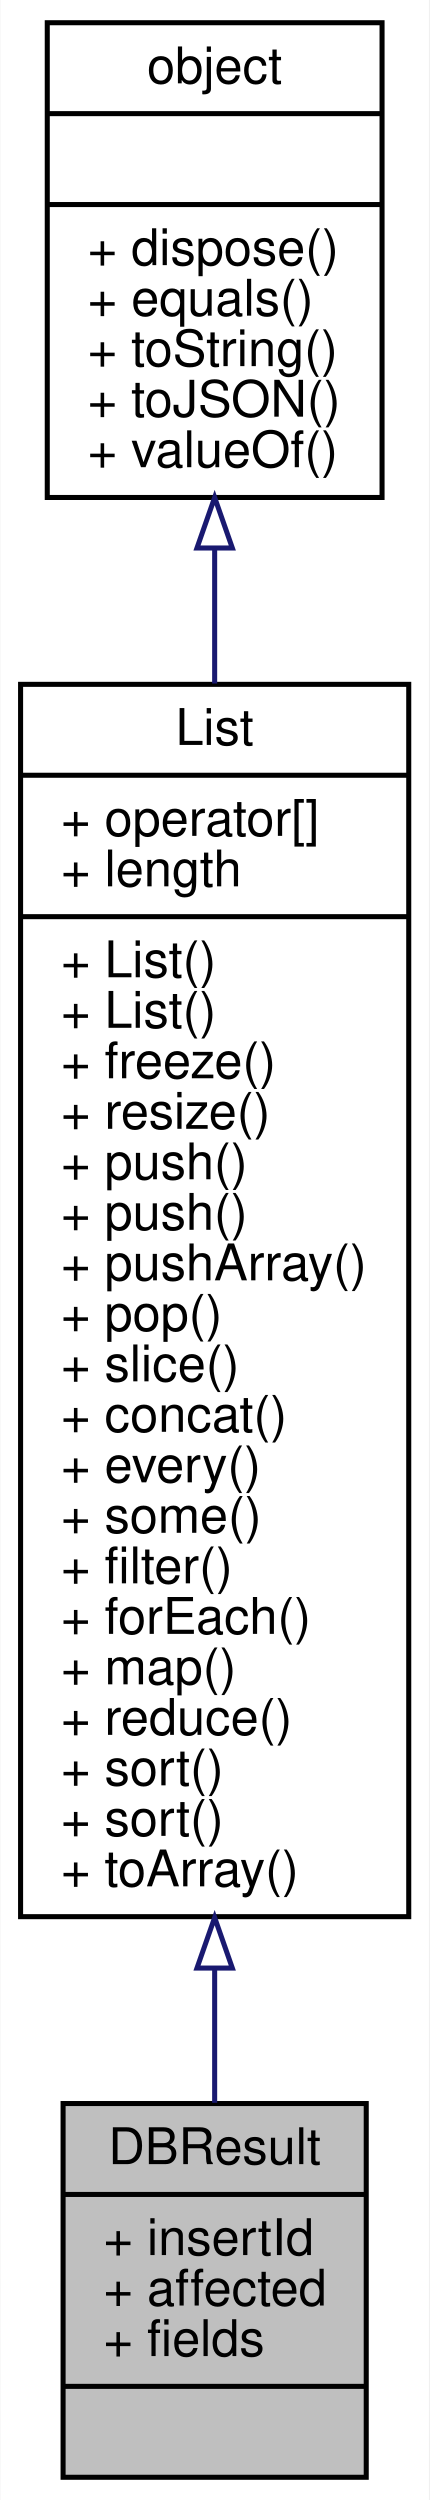
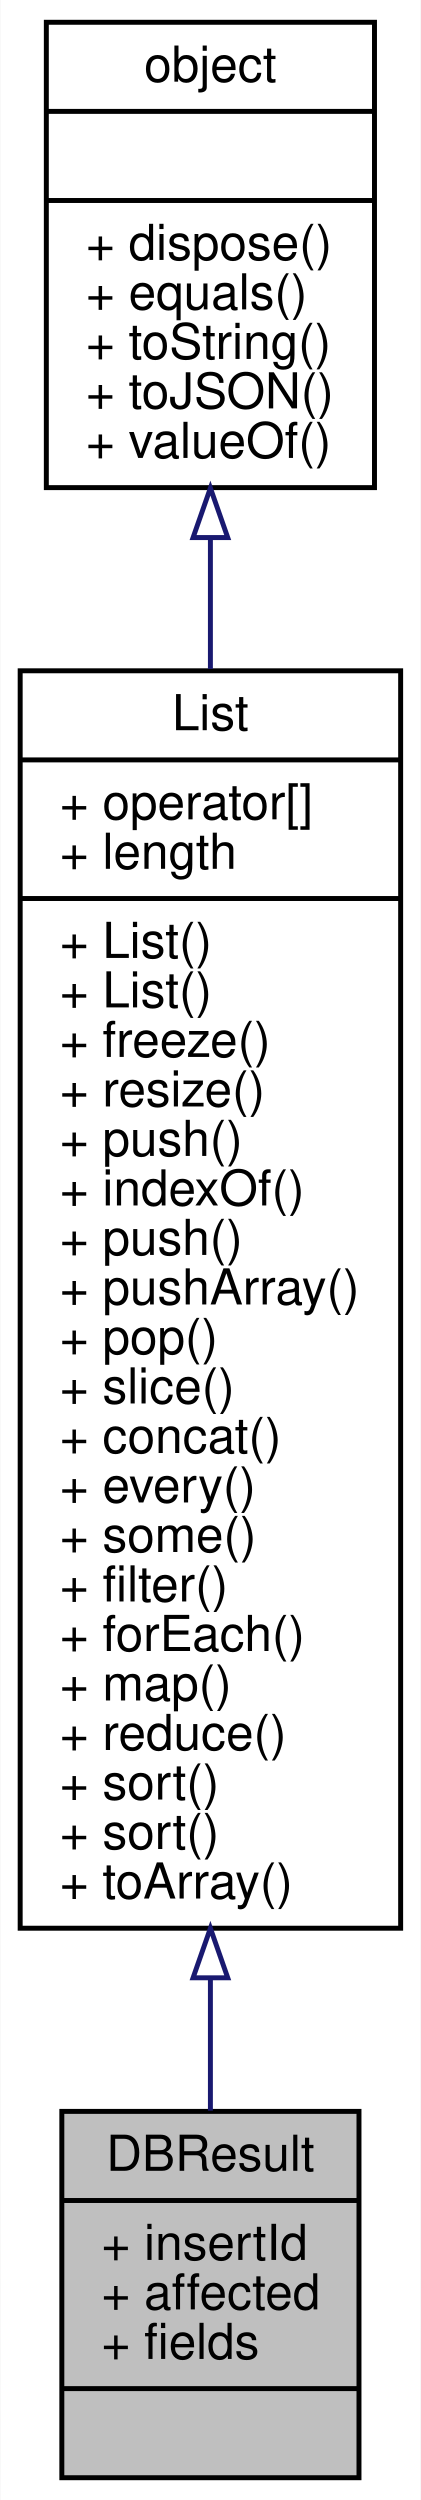
- <svg xmlns="http://www.w3.org/2000/svg" xmlns:xlink="http://www.w3.org/1999/xlink" width="85pt" height="495pt" viewBox="0.00 0.00 84.85 495.00">
-   <g id="graph0" class="graph" transform="scale(1 1) rotate(0) translate(4 491)">
-     <polygon fill="#ffffff" stroke="transparent" points="-4,4 -4,-491 80.855,-491 80.855,4 -4,4" />
+ <svg xmlns="http://www.w3.org/2000/svg" xmlns:xlink="http://www.w3.org/1999/xlink" width="85pt" height="505pt" viewBox="0.00 0.00 84.85 505.00">
+   <g id="graph0" class="graph" transform="scale(1 1) rotate(0) translate(4 501)">
+     <polygon fill="#ffffff" stroke="transparent" points="-4,4 -4,-501 80.855,-501 80.855,4 -4,4" />
    <g id="node1" class="node">
      <polygon fill="#bfbfbf" stroke="#000000" points="8.415,-.5 8.415,-74.5 68.439,-74.5 68.439,-.5 8.415,-.5" />
      <text text-anchor="middle" x="38.427" y="-62.5" font-family="Helvetica,sans-Serif" font-size="10.00" fill="#000000">DBResult</text>
      <polyline fill="none" stroke="#000000" points="8.415,-56.5 68.439,-56.5 " />
      <text text-anchor="start" x="16.416" y="-44.5" font-family="Helvetica,sans-Serif" font-size="10.00" fill="#000000">+ insertId</text>
      <text text-anchor="start" x="16.416" y="-34.5" font-family="Helvetica,sans-Serif" font-size="10.00" fill="#000000">+ affected</text>
      <text text-anchor="start" x="16.416" y="-24.5" font-family="Helvetica,sans-Serif" font-size="10.00" fill="#000000">+ fields</text>
      <polyline fill="none" stroke="#000000" points="8.415,-18.5 68.439,-18.5 " />
      <text text-anchor="middle" x="38.427" y="-6.5" font-family="Helvetica,sans-Serif" font-size="10.00" fill="#000000"> </text>
    </g>
    <g id="node2" class="node">
      <g id="a_node2">
        <a xlink:href="../../de/dd8/interfaceList.html" target="_top" xlink:title="Variant 数组对象，一般用以返回一组 Variant 数据 ">
-           <polygon fill="#ffffff" stroke="#000000" points="0,-111.5 0,-355.5 76.855,-355.5 76.855,-111.5 0,-111.5" />
-           <text text-anchor="middle" x="38.427" y="-343.5" font-family="Helvetica,sans-Serif" font-size="10.00" fill="#000000">List</text>
-           <polyline fill="none" stroke="#000000" points="0,-337.5 76.855,-337.5 " />
-           <text text-anchor="start" x="8" y="-325.5" font-family="Helvetica,sans-Serif" font-size="10.00" fill="#000000">+ operator[]</text>
-           <text text-anchor="start" x="8" y="-315.5" font-family="Helvetica,sans-Serif" font-size="10.00" fill="#000000">+ length</text>
-           <polyline fill="none" stroke="#000000" points="0,-309.5 76.855,-309.5 " />
+           <polygon fill="#ffffff" stroke="#000000" points="0,-111.5 0,-365.5 76.855,-365.5 76.855,-111.5 0,-111.5" />
+           <text text-anchor="middle" x="38.427" y="-353.5" font-family="Helvetica,sans-Serif" font-size="10.00" fill="#000000">List</text>
+           <polyline fill="none" stroke="#000000" points="0,-347.5 76.855,-347.5 " />
+           <text text-anchor="start" x="8" y="-335.5" font-family="Helvetica,sans-Serif" font-size="10.00" fill="#000000">+ operator[]</text>
+           <text text-anchor="start" x="8" y="-325.5" font-family="Helvetica,sans-Serif" font-size="10.00" fill="#000000">+ length</text>
+           <polyline fill="none" stroke="#000000" points="0,-319.5 76.855,-319.5 " />
+           <text text-anchor="start" x="8" y="-307.5" font-family="Helvetica,sans-Serif" font-size="10.00" fill="#000000">+ List()</text>
          <text text-anchor="start" x="8" y="-297.5" font-family="Helvetica,sans-Serif" font-size="10.00" fill="#000000">+ List()</text>
-           <text text-anchor="start" x="8" y="-287.5" font-family="Helvetica,sans-Serif" font-size="10.00" fill="#000000">+ List()</text>
-           <text text-anchor="start" x="8" y="-277.5" font-family="Helvetica,sans-Serif" font-size="10.00" fill="#000000">+ freeze()</text>
-           <text text-anchor="start" x="8" y="-267.5" font-family="Helvetica,sans-Serif" font-size="10.00" fill="#000000">+ resize()</text>
-           <text text-anchor="start" x="8" y="-257.5" font-family="Helvetica,sans-Serif" font-size="10.00" fill="#000000">+ push()</text>
+           <text text-anchor="start" x="8" y="-287.5" font-family="Helvetica,sans-Serif" font-size="10.00" fill="#000000">+ freeze()</text>
+           <text text-anchor="start" x="8" y="-277.5" font-family="Helvetica,sans-Serif" font-size="10.00" fill="#000000">+ resize()</text>
+           <text text-anchor="start" x="8" y="-267.5" font-family="Helvetica,sans-Serif" font-size="10.00" fill="#000000">+ push()</text>
+           <text text-anchor="start" x="8" y="-257.5" font-family="Helvetica,sans-Serif" font-size="10.00" fill="#000000">+ indexOf()</text>
          <text text-anchor="start" x="8" y="-247.5" font-family="Helvetica,sans-Serif" font-size="10.00" fill="#000000">+ push()</text>
          <text text-anchor="start" x="8" y="-237.5" font-family="Helvetica,sans-Serif" font-size="10.00" fill="#000000">+ pushArray()</text>
          <text text-anchor="start" x="8" y="-227.5" font-family="Helvetica,sans-Serif" font-size="10.00" fill="#000000">+ pop()</text>
          <text text-anchor="start" x="8" y="-217.5" font-family="Helvetica,sans-Serif" font-size="10.00" fill="#000000">+ slice()</text>
          <text text-anchor="start" x="8" y="-207.5" font-family="Helvetica,sans-Serif" font-size="10.00" fill="#000000">+ concat()</text>
          <text text-anchor="start" x="8" y="-197.5" font-family="Helvetica,sans-Serif" font-size="10.00" fill="#000000">+ every()</text>
          <text text-anchor="start" x="8" y="-187.5" font-family="Helvetica,sans-Serif" font-size="10.00" fill="#000000">+ some()</text>
          <text text-anchor="start" x="8" y="-177.5" font-family="Helvetica,sans-Serif" font-size="10.00" fill="#000000">+ filter()</text>
          <text text-anchor="start" x="8" y="-167.5" font-family="Helvetica,sans-Serif" font-size="10.00" fill="#000000">+ forEach()</text>
          <text text-anchor="start" x="8" y="-157.5" font-family="Helvetica,sans-Serif" font-size="10.00" fill="#000000">+ map()</text>
          <text text-anchor="start" x="8" y="-147.5" font-family="Helvetica,sans-Serif" font-size="10.00" fill="#000000">+ reduce()</text>
          <text text-anchor="start" x="8" y="-137.5" font-family="Helvetica,sans-Serif" font-size="10.00" fill="#000000">+ sort()</text>
          <text text-anchor="start" x="8" y="-127.5" font-family="Helvetica,sans-Serif" font-size="10.00" fill="#000000">+ sort()</text>
          <text text-anchor="start" x="8" y="-117.5" font-family="Helvetica,sans-Serif" font-size="10.00" fill="#000000">+ toArray()</text>
        </a>
      </g>
    </g>
    <g id="edge1" class="edge">
-       <path fill="none" stroke="#191970" d="M38.427,-101.257C38.427,-91.754 38.427,-82.743 38.427,-74.648" />
-       <polygon fill="none" stroke="#191970" points="34.927,-101.32 38.427,-111.32 41.927,-101.32 34.927,-101.32" />
+       <path fill="none" stroke="#191970" d="M38.427,-101.363C38.427,-91.808 38.427,-82.764 38.427,-74.651" />
+       <polygon fill="none" stroke="#191970" points="34.927,-101.489 38.427,-111.489 41.927,-101.489 34.927,-101.489" />
    </g>
    <g id="node3" class="node">
      <g id="a_node3">
        <a xlink:href="../../db/d38/interfaceobject.html" target="_top" xlink:title="基础对象，所有对象均继承于此 ">
-           <polygon fill="#ffffff" stroke="#000000" points="5.283,-392.5 5.283,-486.5 71.571,-486.5 71.571,-392.5 5.283,-392.5" />
-           <text text-anchor="middle" x="38.427" y="-474.5" font-family="Helvetica,sans-Serif" font-size="10.00" fill="#000000">object</text>
-           <polyline fill="none" stroke="#000000" points="5.283,-468.5 71.571,-468.5 " />
-           <text text-anchor="middle" x="38.427" y="-456.5" font-family="Helvetica,sans-Serif" font-size="10.00" fill="#000000"> </text>
-           <polyline fill="none" stroke="#000000" points="5.283,-450.5 71.571,-450.5 " />
-           <text text-anchor="start" x="13.283" y="-438.5" font-family="Helvetica,sans-Serif" font-size="10.00" fill="#000000">+ dispose()</text>
-           <text text-anchor="start" x="13.283" y="-428.5" font-family="Helvetica,sans-Serif" font-size="10.00" fill="#000000">+ equals()</text>
-           <text text-anchor="start" x="13.283" y="-418.5" font-family="Helvetica,sans-Serif" font-size="10.00" fill="#000000">+ toString()</text>
-           <text text-anchor="start" x="13.283" y="-408.5" font-family="Helvetica,sans-Serif" font-size="10.00" fill="#000000">+ toJSON()</text>
-           <text text-anchor="start" x="13.283" y="-398.5" font-family="Helvetica,sans-Serif" font-size="10.00" fill="#000000">+ valueOf()</text>
+           <polygon fill="#ffffff" stroke="#000000" points="5.283,-402.5 5.283,-496.5 71.571,-496.5 71.571,-402.5 5.283,-402.5" />
+           <text text-anchor="middle" x="38.427" y="-484.5" font-family="Helvetica,sans-Serif" font-size="10.00" fill="#000000">object</text>
+           <polyline fill="none" stroke="#000000" points="5.283,-478.5 71.571,-478.5 " />
+           <text text-anchor="middle" x="38.427" y="-466.5" font-family="Helvetica,sans-Serif" font-size="10.00" fill="#000000"> </text>
+           <polyline fill="none" stroke="#000000" points="5.283,-460.5 71.571,-460.5 " />
+           <text text-anchor="start" x="13.283" y="-448.5" font-family="Helvetica,sans-Serif" font-size="10.00" fill="#000000">+ dispose()</text>
+           <text text-anchor="start" x="13.283" y="-438.5" font-family="Helvetica,sans-Serif" font-size="10.00" fill="#000000">+ equals()</text>
+           <text text-anchor="start" x="13.283" y="-428.5" font-family="Helvetica,sans-Serif" font-size="10.00" fill="#000000">+ toString()</text>
+           <text text-anchor="start" x="13.283" y="-418.5" font-family="Helvetica,sans-Serif" font-size="10.00" fill="#000000">+ toJSON()</text>
+           <text text-anchor="start" x="13.283" y="-408.5" font-family="Helvetica,sans-Serif" font-size="10.00" fill="#000000">+ valueOf()</text>
        </a>
      </g>
    </g>
    <g id="edge2" class="edge">
-       <path fill="none" stroke="#191970" d="M38.427,-382.413C38.427,-373.915 38.427,-364.893 38.427,-355.658" />
-       <polygon fill="none" stroke="#191970" points="34.927,-382.498 38.427,-392.498 41.927,-382.498 34.927,-382.498" />
+       <path fill="none" stroke="#191970" d="M38.427,-392.142C38.427,-383.803 38.427,-374.953 38.427,-365.878" />
+       <polygon fill="none" stroke="#191970" points="34.927,-392.41 38.427,-402.41 41.927,-392.41 34.927,-392.41" />
    </g>
  </g>
</svg>
